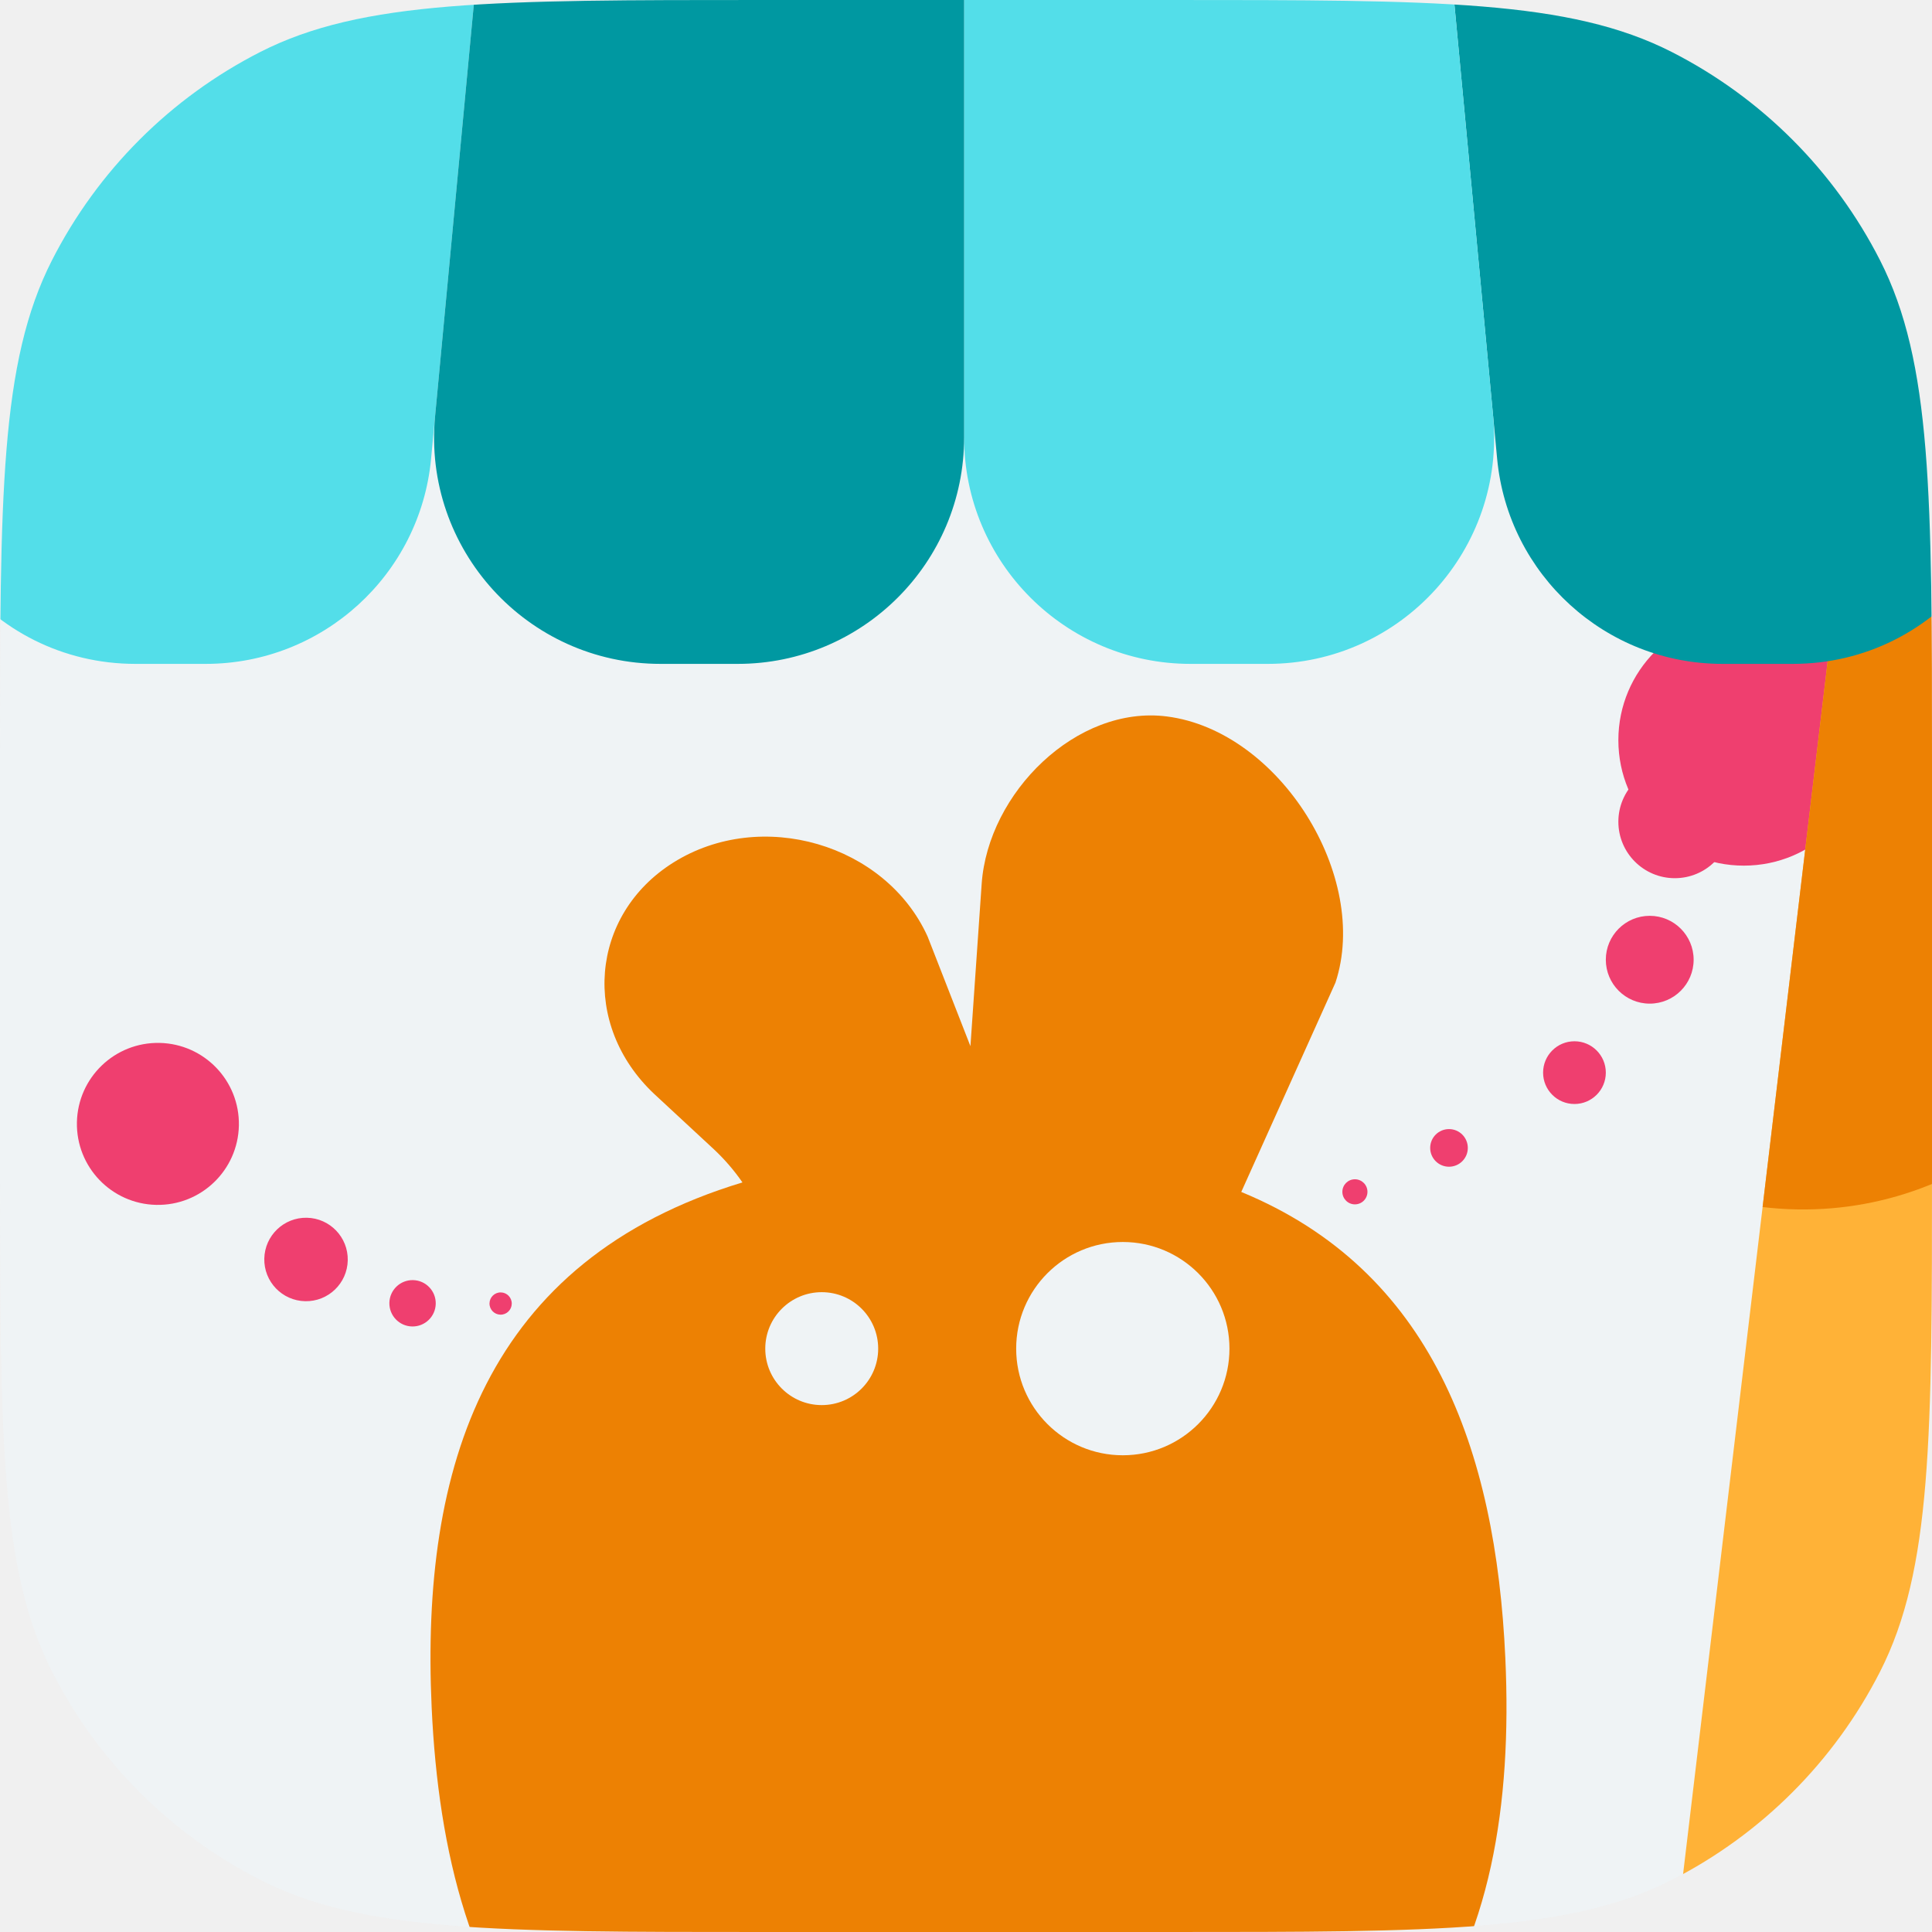
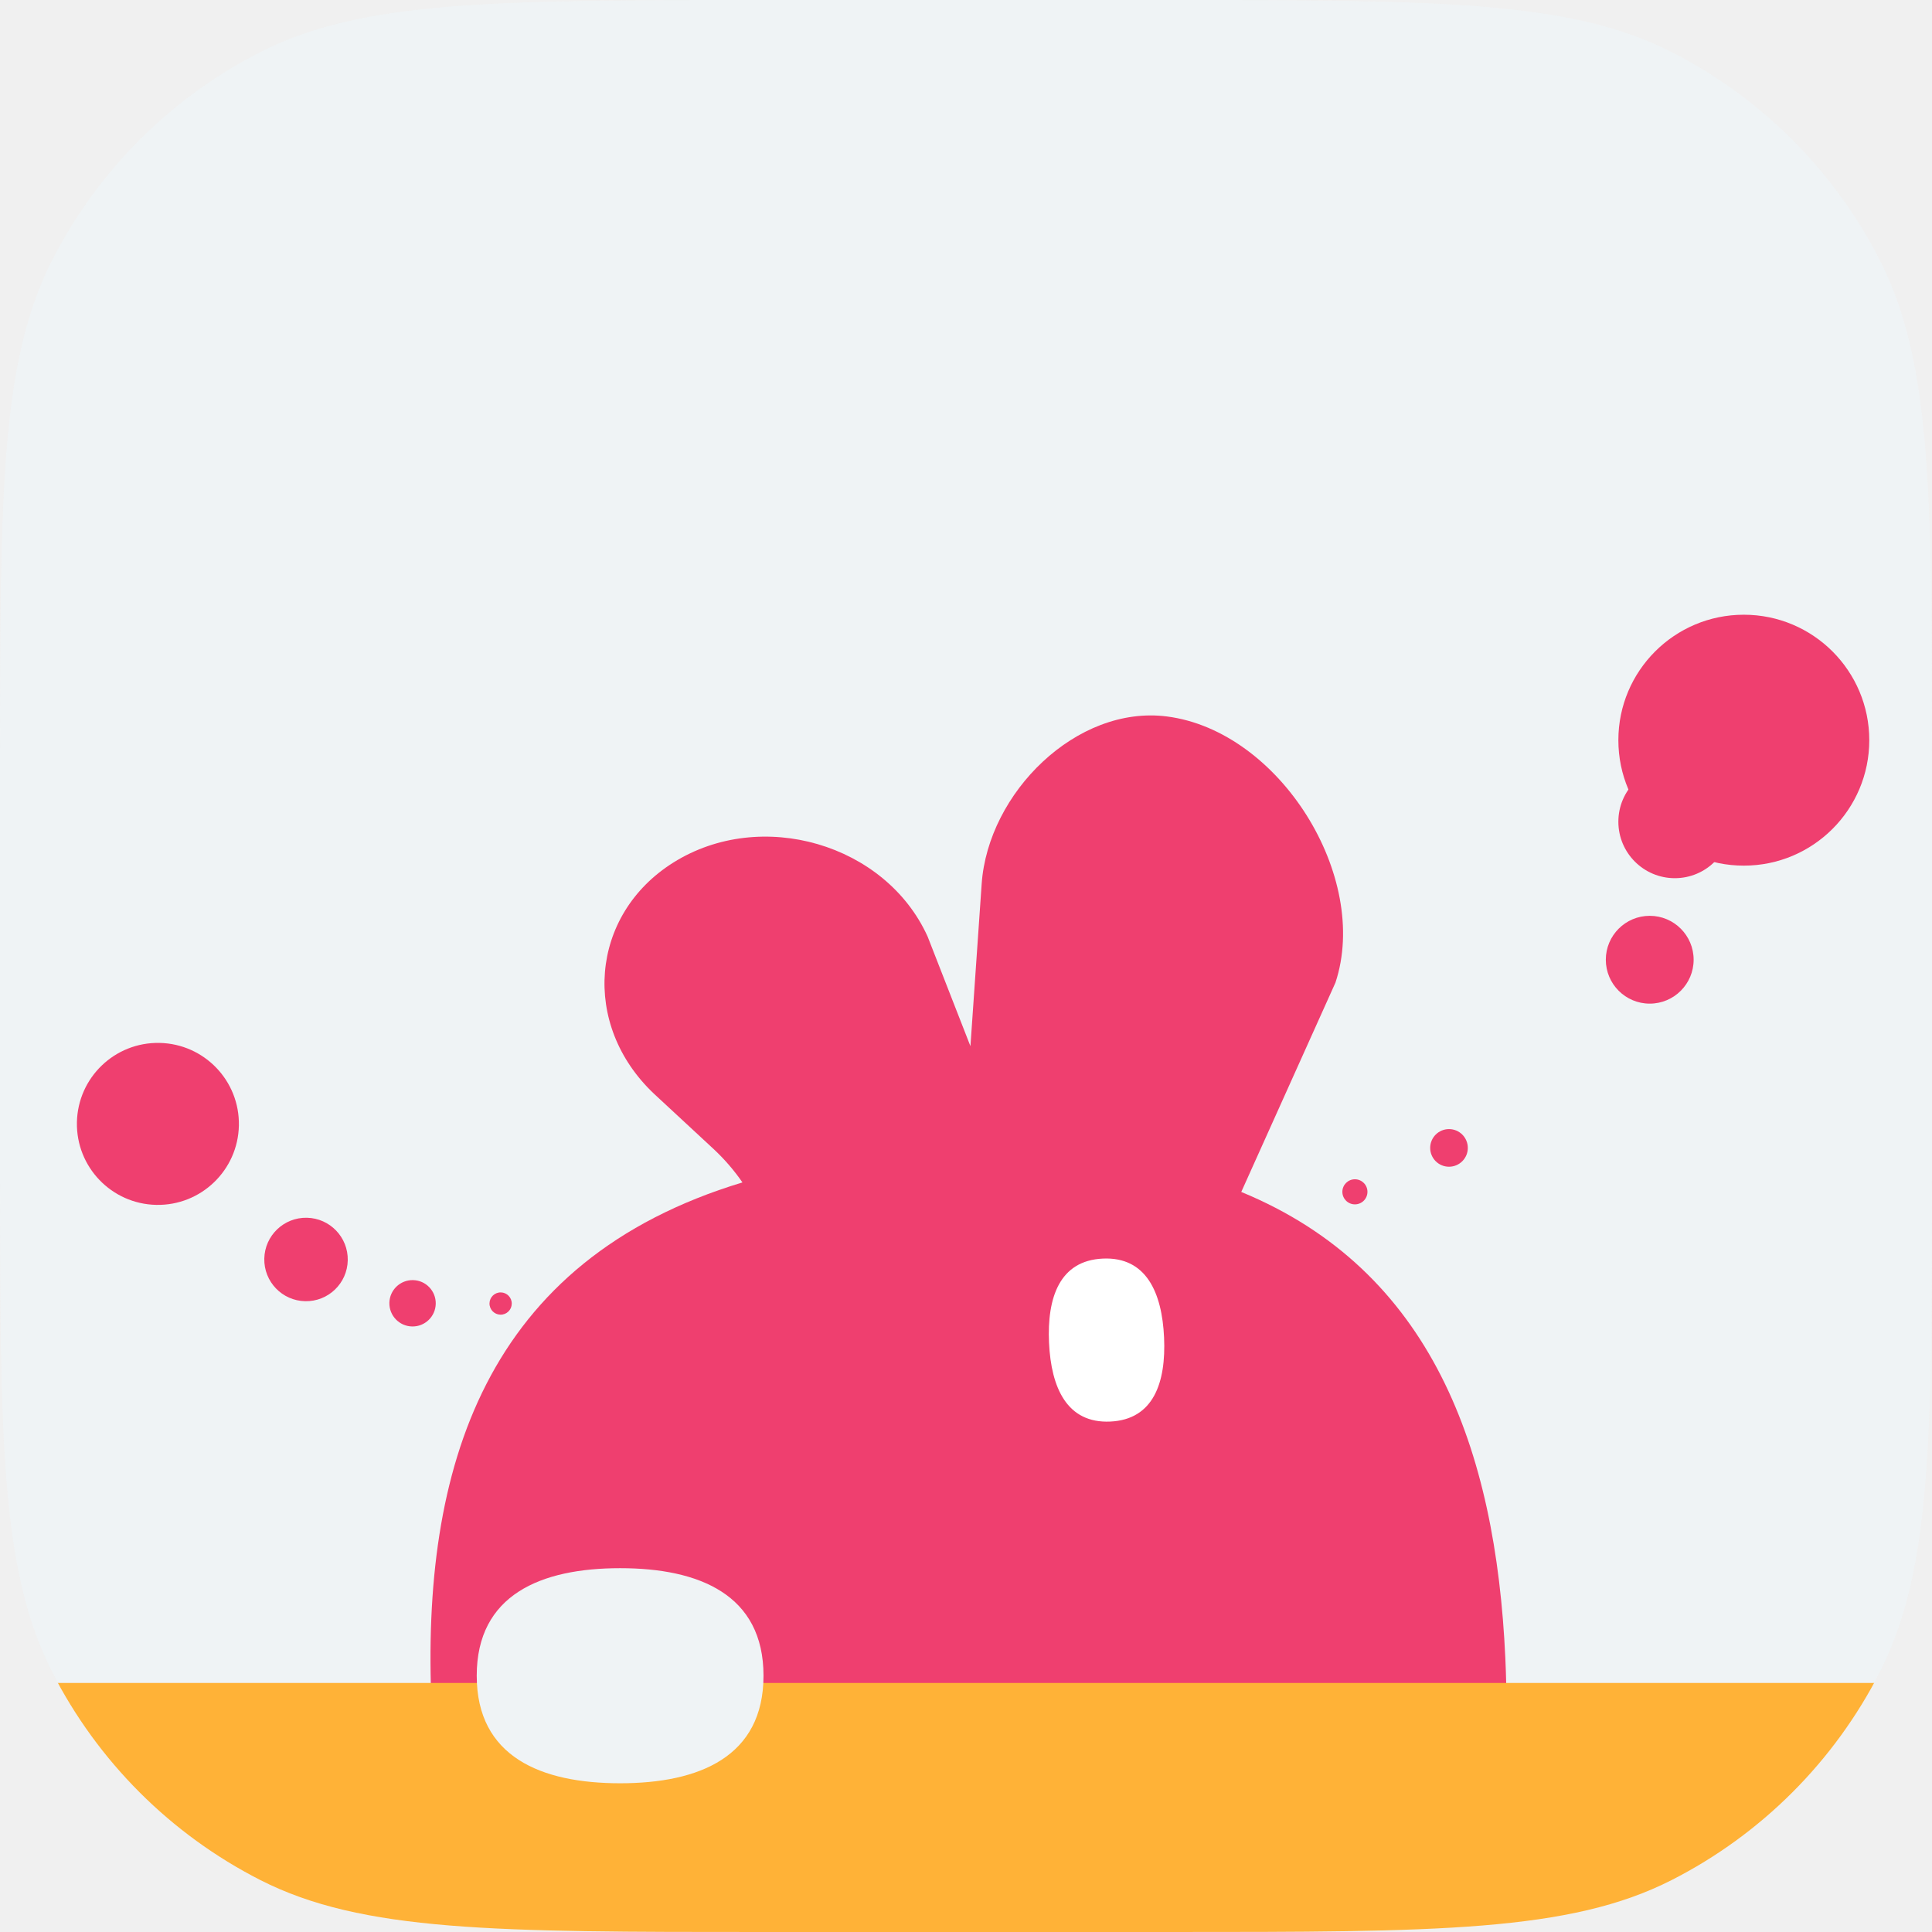
<svg xmlns="http://www.w3.org/2000/svg" width="192" height="192" viewBox="0 0 465 465" fill="none">
  <mask id="mask0_2408_79843" style="mask-type:alpha" maskUnits="userSpaceOnUse" x="0" y="0" width="465" height="465">
    <path d="M0 183.584C0 119.324 0 87.194 12.506 62.649C23.506 41.059 41.059 23.506 62.649 12.506C87.194 0 119.324 0 183.584 0H281.416C345.676 0 377.806 0 402.351 12.506C423.94 23.506 441.493 41.059 452.494 62.649C465 87.194 465 119.324 465 183.584V281.416C465 345.676 465 377.806 452.494 402.351C441.493 423.94 423.94 441.493 402.351 452.494C377.806 465 345.676 465 281.416 465H183.584C119.324 465 87.194 465 62.649 452.494C41.059 441.493 23.506 423.94 12.506 402.351C0 377.806 0 345.676 0 281.416V183.584Z" fill="#C4C4C4" />
  </mask>
  <g mask="url(#mask0_2408_79843)">
    <path d="M0 183.584C0 119.324 0 87.194 12.506 62.649C23.506 41.059 41.059 23.506 62.649 12.506C87.194 0 119.324 0 183.584 0H281.416C345.676 0 377.806 0 402.351 12.506C423.94 23.506 441.493 41.059 452.494 62.649C465 87.194 465 119.324 465 183.584V281.416C465 345.676 465 377.806 452.494 402.351C441.493 423.94 423.94 441.493 402.351 452.494C377.806 465 345.676 465 281.416 465H183.584C119.324 465 87.194 465 62.649 452.494C41.059 441.493 23.506 423.94 12.506 402.351C0 377.806 0 345.676 0 281.416V183.584Z" fill="#EFF3F5" />
    <ellipse cx="38.003" cy="270.503" rx="19.495" ry="19.495" transform="rotate(-88.8388 38.003 270.503)" fill="#EF3F6F" />
    <circle cx="419.708" cy="178.149" r="30.195" fill="#EF3F6F" />
-     <path fill-rule="evenodd" clip-rule="evenodd" d="M321.425 236.493C329.833 211.029 308.01 175.929 280.872 172.442C259.141 169.651 237.792 190.796 236.271 212.751L233.567 251.798L223.262 225.41C213.147 203.085 183.171 194.36 162.07 207.598C141.972 220.206 139.787 246.687 157.474 263.311L171.857 276.648C174.442 279.078 176.733 281.742 178.693 284.589C116.788 303.336 101.248 353.034 103.89 410.878C107.119 481.601 136.305 537.72 238.947 533.033C341.588 528.346 365.538 469.801 362.309 399.077C360.009 348.708 344.542 305.745 298.75 286.882L321.425 236.493Z" fill="#ED8103" />
-     <path d="M526.492 123.215L445.329 113.539L404.151 458.934L485.315 468.611L526.492 123.215Z" fill="#FFB237" />
-     <path d="M526.492 123.215L445.329 113.539L424.23 290.516C469.055 295.86 509.726 263.854 515.07 219.029L526.492 123.215Z" fill="#ED8103" />
-     <path d="M449.898 -53.222C444.283 -76.892 423.144 -93.604 398.818 -93.604C367.883 -93.604 343.655 -66.991 346.551 -36.192L360.335 110.394C362.968 138.389 386.469 159.785 414.588 159.785H431.492C466.671 159.785 492.632 126.946 484.513 92.716L449.898 -53.222Z" fill="#0098A1" />
-     <path d="M14.196 -53.222C19.81 -76.892 40.95 -93.604 65.276 -93.604C96.211 -93.604 120.439 -66.991 117.543 -36.192L103.758 110.394C101.126 138.389 77.624 159.785 49.506 159.785H32.602C-2.578 159.785 -28.538 126.946 -20.419 92.716L14.196 -53.222Z" fill="#53DEE9" />
-     <path d="M345.796 -44.214C343.163 -72.209 319.662 -93.604 291.543 -93.604H286.538C256.443 -93.604 232.046 -69.207 232.046 -39.112V105.292C232.046 135.388 256.443 159.785 286.538 159.785H305.122C337.232 159.785 362.381 132.16 359.375 100.191L345.796 -44.214Z" fill="#53DEE9" />
-     <path d="M118.298 -44.214C120.93 -72.209 144.432 -93.604 172.55 -93.604H177.555C207.65 -93.604 232.047 -69.207 232.047 -39.112V105.292C232.047 135.388 207.65 159.785 177.555 159.785H158.971C126.861 159.785 101.712 132.16 104.718 100.191L118.298 -44.214Z" fill="#0098A1" />
-     <circle cx="270.243" cy="324.594" r="25.666" fill="#EFF3F5" />
-     <ellipse cx="197.776" cy="324.594" rx="13.588" ry="13.588" fill="#EFF3F5" />
-     <circle cx="378.945" cy="258.165" r="7.549" fill="#EF3F6F" />
+     <path fill-rule="evenodd" clip-rule="evenodd" d="M321.425 236.493C329.833 211.029 308.01 175.929 280.872 172.442C259.141 169.651 237.792 190.796 236.271 212.751L233.567 251.798L223.262 225.41C213.147 203.085 183.171 194.36 162.07 207.598C141.972 220.206 139.787 246.687 157.474 263.311L171.857 276.648C174.442 279.078 176.733 281.742 178.693 284.589C116.788 303.336 101.248 353.034 103.89 410.878C107.119 481.601 136.305 537.72 238.947 533.033C341.588 528.346 365.538 469.801 362.309 399.077C360.009 348.708 344.542 305.745 298.75 286.882L321.425 236.493Z" fill="#EF3F6F" />
+     <path d="M267.224 342.146C256.798 342.623 252.979 333.998 252.484 323.166C251.99 312.335 255.007 303.398 265.433 302.922C275.859 302.446 279.677 311.071 280.172 321.902C280.667 332.734 277.65 341.67 267.224 342.146Z" fill="white" />
+     <path d="M-71.748 426.765C-71.748 414.777 -62.03 405.059 -50.041 405.059H514.133C526.121 405.059 535.84 414.777 535.84 426.765V547.736C535.84 559.725 526.121 569.443 514.133 569.443H-50.041C-62.03 569.443 -71.748 559.725 -71.748 547.736V426.765Z" fill="#FFB237" />
+     <path d="M183.764 403.319C183.764 422.812 168.312 429.203 149.252 429.203C130.192 429.203 114.74 422.812 114.74 403.319C114.74 383.825 130.192 377.435 149.252 377.435C168.312 377.435 183.764 383.825 183.764 403.319Z" fill="#EFF3F5" />
    <ellipse cx="348.75" cy="276.282" rx="4.529" ry="4.529" fill="#EF3F6F" />
    <circle cx="326.104" cy="286.851" r="3.019" fill="#EF3F6F" />
    <circle cx="99.296" cy="313.68" r="5.58" transform="rotate(-88.8388 99.2963 313.68)" fill="#EF3F6F" />
    <ellipse cx="120.493" cy="313.74" rx="2.679" ry="2.679" transform="rotate(-88.8388 120.493 313.74)" fill="#EF3F6F" />
    <ellipse cx="403.101" cy="197.776" rx="13.588" ry="13.588" fill="#EF3F6F" />
    <ellipse cx="397.062" cy="230.99" rx="10.568" ry="10.568" fill="#EF3F6F" />
    <circle cx="73.656" cy="303.136" r="10.045" transform="rotate(-88.8388 73.6555 303.136)" fill="#EF3F6F" />
  </g>
</svg>
